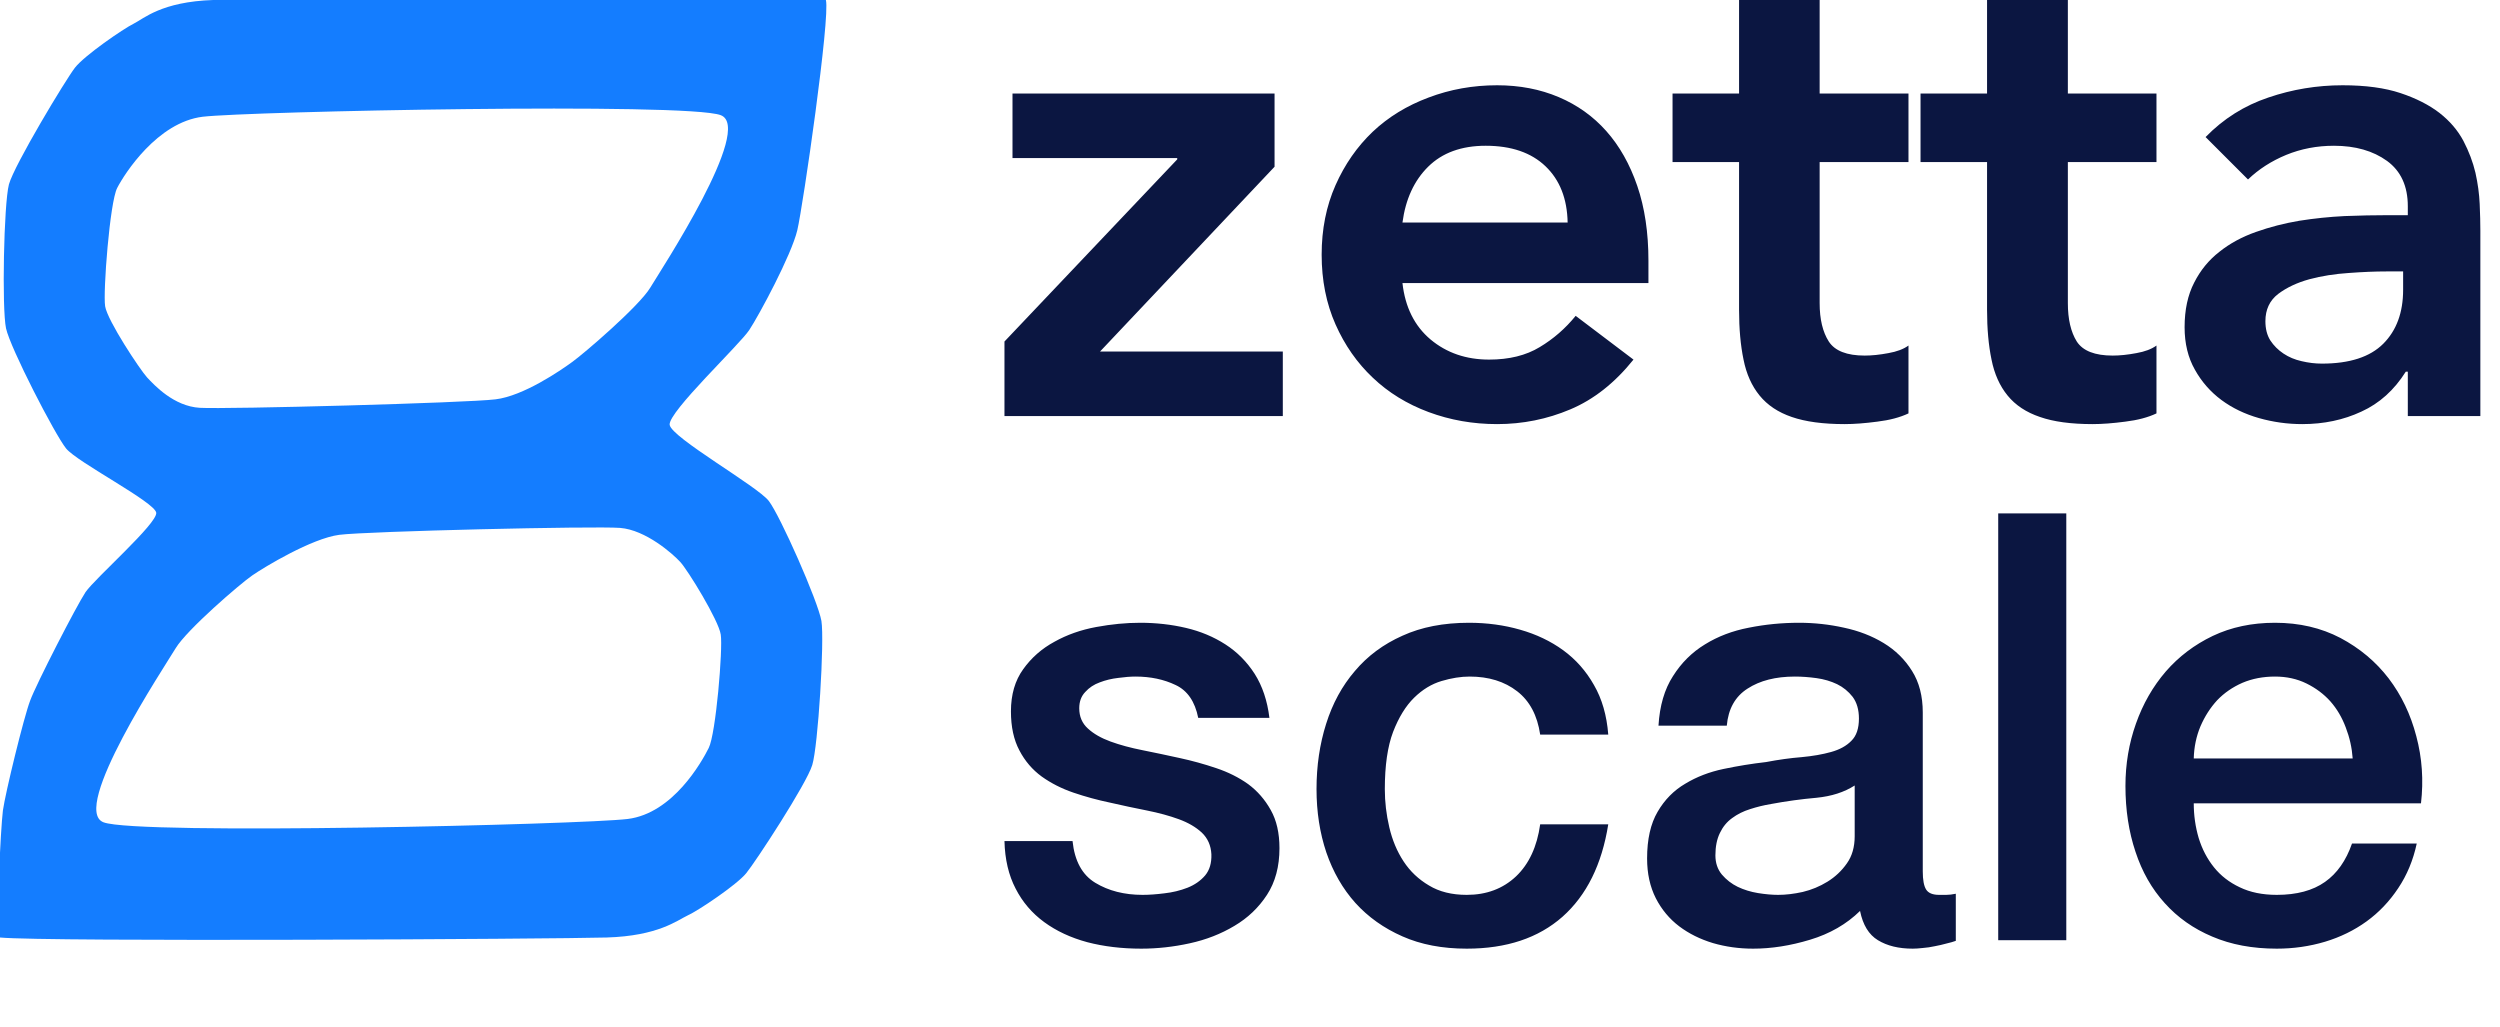
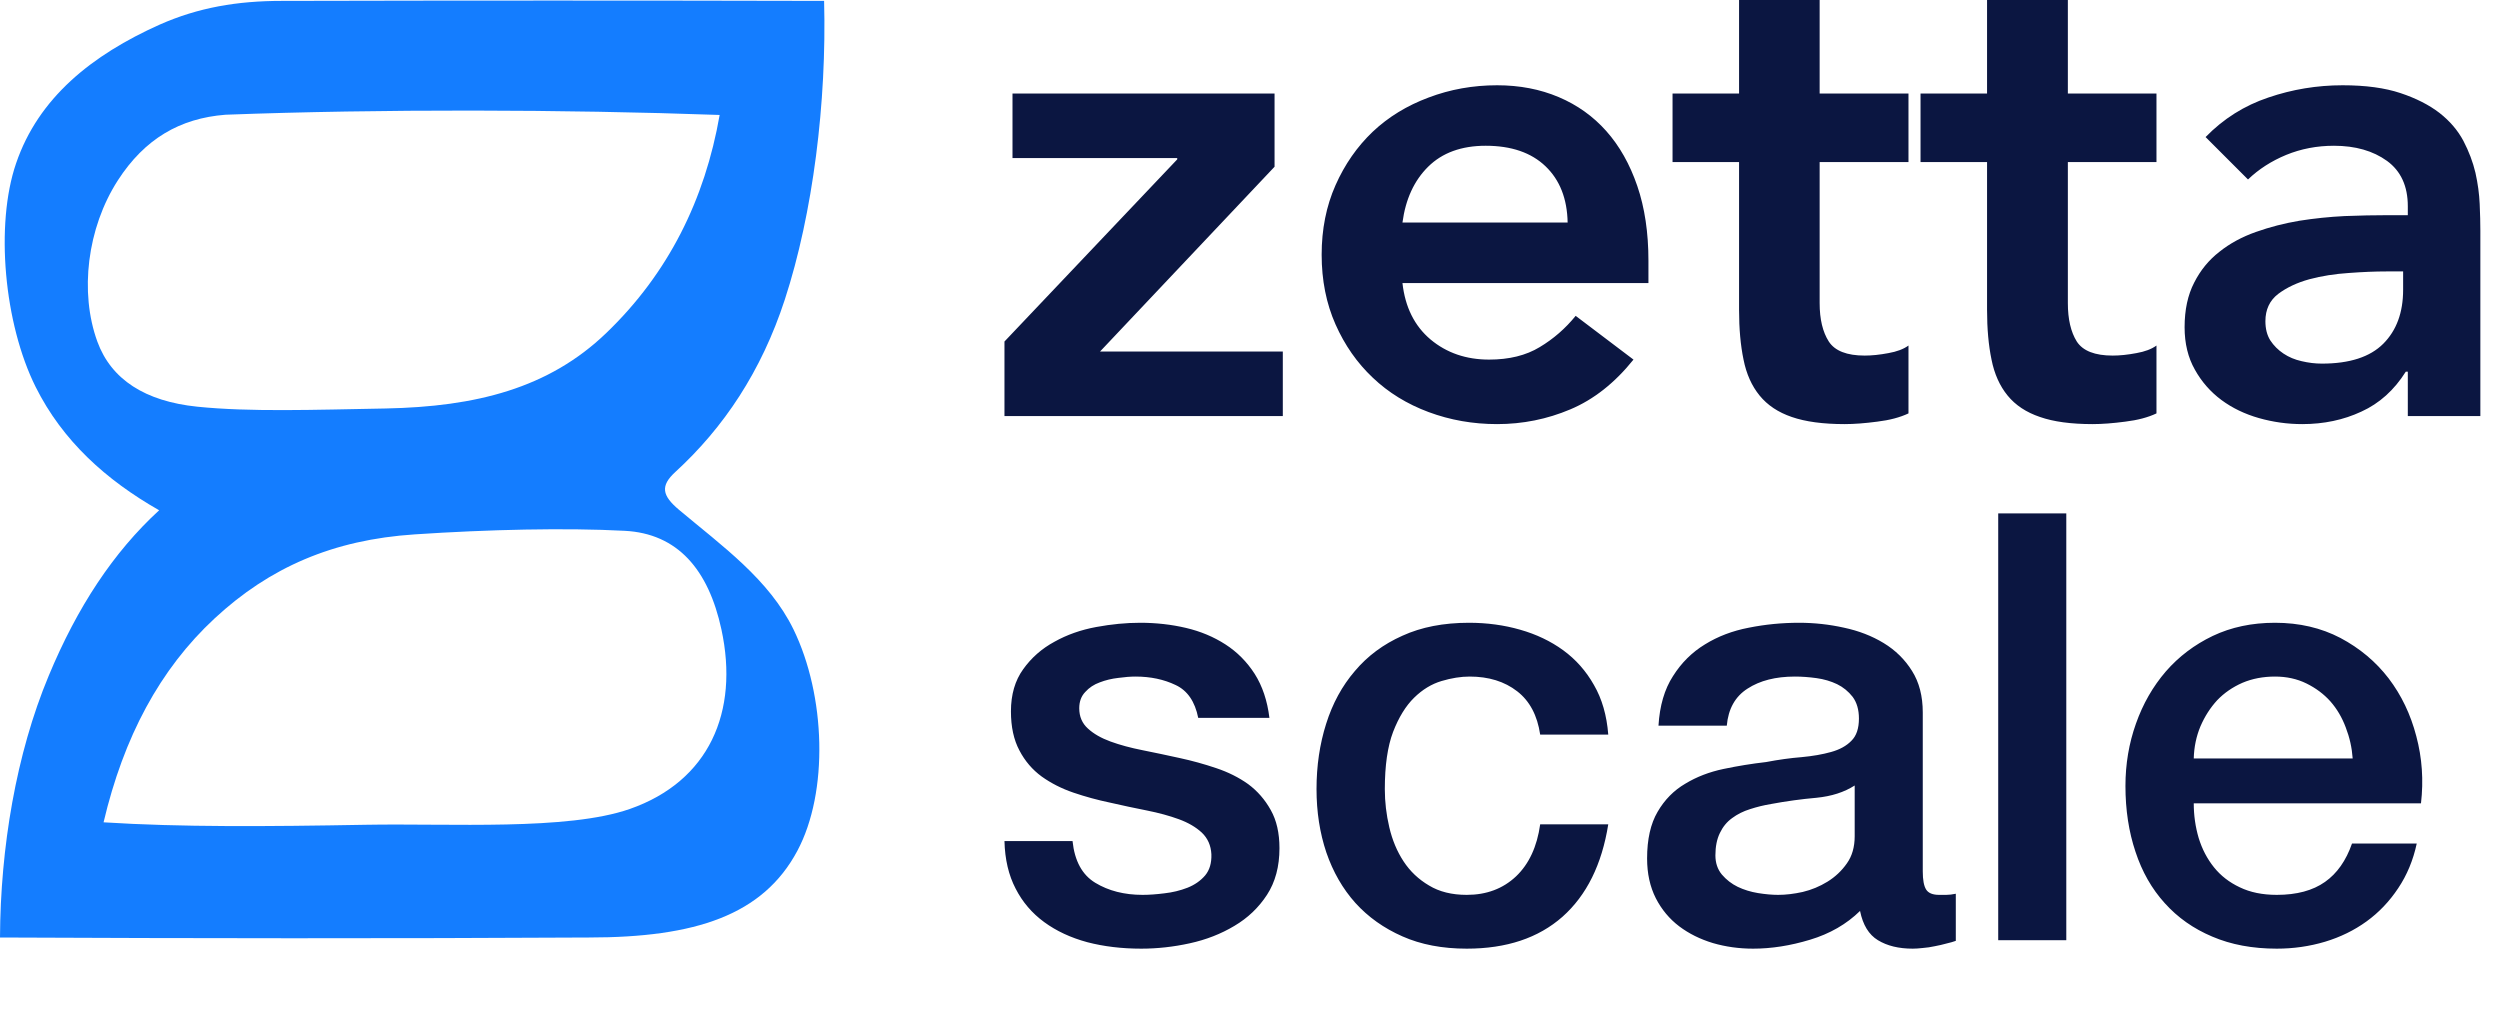
<svg xmlns="http://www.w3.org/2000/svg" viewBox="0 0 112 46" role="img" aria-labelledby="zetta-scale-logo-title zetta-scale-logo-desc">
  <g id="zetta-scale-logo">
-     <path fill="#147dff" fill-rule="evenodd" d="M3.36 3.03 C2.94 3.57 .64 7.39 .4 8.26 C.17 9.14 .08 13.82 .27 14.71 C.46 15.59 2.46 19.47 2.96 20.09 C3.46 20.71 6.93 22.49 7 22.97 C7.06 23.45 4.26 25.9 3.83 26.53 C3.41 27.17 1.62 30.65 1.35 31.39 C1.07 32.12 .24 35.52 .13 36.31 C.03 37.11 -.2 41.57 0 42 C2.03 42.2 24.87 42.07 27.18 42 C29.49 41.93 30.34 41.23 30.81 41.01 C31.28 40.8 33.02 39.63 33.43 39.12 C33.85 38.61 36.14 35.11 36.39 34.27 C36.65 33.42 36.94 28.71 36.8 27.82 C36.65 26.94 34.95 23.1 34.44 22.44 C33.93 21.78 30.07 19.6 30 19.03 C29.94 18.45 33.14 15.44 33.57 14.78 C34 14.13 35.46 11.42 35.72 10.31 C35.98 9.2 37.2 .77 37 0 C35.04 -.2 11.88 -.08 9.55 0 C7.23 .08 6.45 .83 5.99 1.06 C5.52 1.29 3.78 2.49 3.36 3.03 Z M4.71 13.72 C4.61 13.09 4.92 9.05 5.25 8.42 C5.58 7.78 7.05 5.48 9.08 5.23 C11.11 4.99 30.79 4.58 32.29 5.16 C33.79 5.73 29.63 12.06 29.13 12.89 C28.63 13.72 26.15 15.85 25.63 16.22 C25.11 16.6 23.45 17.74 22.2 17.89 C20.95 18.05 10.12 18.34 8.95 18.27 C7.78 18.2 6.91 17.25 6.59 16.91 C6.27 16.56 4.81 14.36 4.71 13.72 Z M32.29 28.43 C32.39 29.06 32.07 32.89 31.75 33.51 C31.44 34.13 30.15 36.44 28.12 36.69 C26.09 36.94 6.16 37.42 4.64 36.84 C3.12 36.27 7.37 29.87 7.87 29.04 C8.37 28.21 10.75 26.16 11.3 25.78 C11.85 25.4 13.97 24.12 15.2 23.96 C16.44 23.8 26.64 23.56 27.78 23.65 C28.93 23.74 30.14 24.81 30.47 25.17 C30.81 25.53 32.2 27.8 32.29 28.43 Z" />
+     <path fill="#147dff" fill-rule="evenodd" d="M36.92 .04 C37.04 4.58 36.42 9.56 35.16 13.42 C34.11 16.64 32.42 19.16 30.26 21.14 C29.57 21.77 29.66 22.2 30.42 22.84 C32.35 24.46 34.46 25.96 35.55 28.2 C36.99 31.16 37.13 35.48 35.72 38.12 C34.18 41 31.16 42 26.38 42 C17.42 42.05 8.68 42.04 0 42 C.02 37.98 .72 33.78 2.18 30.28 C3.46 27.2 5.08 24.74 7.13 22.86 C4.74 21.5 2.8 19.74 1.6 17.34 C.18 14.5 -.22 10.06 .72 7.32 C1.72 4.38 4.12 2.46 7.16 1.1 C8.88 .34 10.62 .04 12.62 .04 C20.78 .02 28.78 .02 36.92 .04 Z M32.24 5.15 C31.58 8.94 29.94 12.25 27.16 14.92 C24.58 17.4 21.32 18.22 17.28 18.3 C14.02 18.36 11.2 18.46 8.84 18.22 C6.5 17.98 4.98 17 4.36 15.3 C3.56 13.1 3.9 10.22 5.28 8.08 C6.48 6.22 8.06 5.3 10.1 5.14 C17.04 4.88 25.22 4.9 32.24 5.15 Z M32.32 28.2 C33.12 31.9 31.76 35 28.22 36.24 C25.42 37.22 20.2 36.88 16.38 36.95 C11.96 37.03 8.1 37.06 4.64 36.84 C5.54 33.02 7.16 29.98 9.62 27.7 C12.08 25.42 14.92 24.18 18.58 23.94 C21.88 23.72 25.34 23.64 27.98 23.78 C30.36 23.9 31.74 25.52 32.32 28.2 Z" />
    <path fill="#0b1641" d="M45 15.3 52.74 7.14V7.08H45.36V4.19H57.1V7.47L49.28 15.75H57.47V18.64H45ZM62.83 12.68Q63.01 14.3 64.09 15.21Q65.17 16.11 66.71 16.11Q68.06 16.11 68.98 15.55Q69.9 15 70.59 14.15L73.18 16.11Q71.92 17.68 70.35 18.34Q68.79 19 67.07 19Q65.45 19 64 18.46Q62.55 17.92 61.5 16.92Q60.45 15.93 59.83 14.53Q59.21 13.13 59.21 11.41Q59.21 9.7 59.83 8.3Q60.45 6.9 61.5 5.9Q62.55 4.91 64 4.37Q65.45 3.82 67.07 3.82Q68.58 3.82 69.83 4.35Q71.08 4.88 71.96 5.87Q72.85 6.87 73.35 8.33Q73.85 9.79 73.85 11.68V12.68ZM70.23 9.97Q70.2 8.37 69.24 7.45Q68.28 6.53 66.56 6.53Q64.93 6.53 63.98 7.47Q63.04 8.4 62.83 9.97ZM74.93 7.26V4.19H77.91V0H81.52V4.19H85.5V7.26H81.52V13.58Q81.52 14.66 81.93 15.3Q82.34 15.93 83.54 15.93Q84.02 15.93 84.6 15.82Q85.17 15.72 85.5 15.48V18.52Q84.93 18.79 84.1 18.89Q83.27 19 82.64 19Q81.19 19 80.27 18.68Q79.36 18.37 78.83 17.72Q78.3 17.07 78.11 16.11Q77.91 15.15 77.91 13.88V7.26ZM86.04 7.26V4.19H89.02V0H92.64V4.19H96.61V7.26H92.64V13.58Q92.64 14.66 93.04 15.3Q93.45 15.93 94.65 15.93Q95.13 15.93 95.71 15.82Q96.28 15.72 96.61 15.48V18.52Q96.04 18.79 95.21 18.89Q94.38 19 93.75 19Q92.3 19 91.39 18.68Q90.47 18.37 89.94 17.72Q89.41 17.07 89.22 16.11Q89.02 15.15 89.02 13.88V7.26ZM107.87 16.65H107.78Q107 17.89 105.79 18.44Q104.59 19 103.14 19Q102.15 19 101.2 18.73Q100.25 18.46 99.52 17.92Q98.78 17.37 98.33 16.56Q97.87 15.75 97.87 14.66Q97.87 13.49 98.3 12.66Q98.72 11.83 99.43 11.28Q100.13 10.72 101.07 10.39Q102 10.06 103.01 9.89Q104.02 9.73 105.04 9.68Q106.06 9.64 106.97 9.64H107.87V9.24Q107.87 7.89 106.94 7.21Q106 6.53 104.56 6.53Q103.42 6.53 102.42 6.94Q101.43 7.35 100.71 8.04L98.81 6.14Q100.01 4.91 101.62 4.37Q103.23 3.82 104.95 3.82Q106.49 3.82 107.54 4.17Q108.59 4.52 109.29 5.06Q109.98 5.6 110.36 6.31Q110.73 7.02 110.9 7.74Q111.06 8.46 111.09 9.14Q111.12 9.82 111.12 10.33V18.64H107.87ZM107.66 12.16H106.91Q106.16 12.16 105.22 12.23Q104.29 12.29 103.46 12.51Q102.63 12.74 102.06 13.17Q101.49 13.61 101.49 14.39Q101.49 14.9 101.71 15.25Q101.94 15.6 102.3 15.84Q102.66 16.08 103.11 16.18Q103.57 16.29 104.02 16.29Q105.88 16.29 106.77 15.4Q107.66 14.51 107.66 12.98Z" />
    <path fill="#0b1641" d="M48.05 37.68Q48.19 39.02 49.07 39.55Q49.96 40.09 51.19 40.09Q51.62 40.09 52.17 40.02Q52.71 39.96 53.2 39.77Q53.68 39.58 53.99 39.22Q54.29 38.86 54.27 38.27Q54.24 37.68 53.84 37.3Q53.44 36.93 52.81 36.7Q52.18 36.47 51.38 36.31Q50.57 36.15 49.74 35.96Q48.88 35.78 48.09 35.51Q47.3 35.24 46.67 34.79Q46.04 34.33 45.67 33.62Q45.29 32.91 45.29 31.87Q45.29 30.74 45.84 29.98Q46.39 29.21 47.24 28.75Q48.08 28.28 49.11 28.09Q50.14 27.9 51.08 27.9Q52.15 27.9 53.13 28.13Q54.11 28.36 54.9 28.87Q55.69 29.38 56.21 30.19Q56.73 31.01 56.87 32.16H53.68Q53.46 31.06 52.67 30.69Q51.88 30.31 50.87 30.31Q50.54 30.31 50.1 30.37Q49.66 30.42 49.27 30.57Q48.88 30.71 48.62 31Q48.35 31.28 48.35 31.73Q48.35 32.29 48.74 32.64Q49.12 32.99 49.75 33.22Q50.38 33.45 51.19 33.61Q51.99 33.77 52.85 33.96Q53.68 34.14 54.48 34.41Q55.29 34.68 55.92 35.13Q56.54 35.59 56.93 36.29Q57.32 36.98 57.32 38Q57.32 39.23 56.76 40.09Q56.2 40.95 55.3 41.48Q54.4 42.02 53.3 42.26Q52.21 42.5 51.13 42.5Q49.82 42.5 48.71 42.21Q47.6 41.91 46.78 41.31Q45.96 40.71 45.5 39.81Q45.03 38.91 45 37.68ZM69 32.91Q68.81 31.62 67.97 30.97Q67.12 30.31 65.84 30.31Q65.25 30.31 64.58 30.51Q63.91 30.71 63.35 31.26Q62.79 31.81 62.41 32.79Q62.04 33.77 62.04 35.35Q62.04 36.21 62.24 37.06Q62.44 37.92 62.88 38.59Q63.32 39.26 64.02 39.67Q64.71 40.09 65.71 40.09Q67.04 40.09 67.92 39.26Q68.79 38.43 69 36.93H72.05Q71.62 39.63 70 41.07Q68.38 42.5 65.71 42.5Q64.07 42.5 62.83 41.95Q61.58 41.4 60.72 40.45Q59.87 39.5 59.42 38.19Q58.98 36.88 58.98 35.35Q58.98 33.79 59.41 32.43Q59.84 31.06 60.7 30.06Q61.55 29.05 62.83 28.48Q64.1 27.9 65.81 27.9Q67.02 27.9 68.1 28.21Q69.19 28.52 70.03 29.13Q70.88 29.75 71.41 30.69Q71.95 31.62 72.05 32.91ZM86.14 39.04Q86.14 39.61 86.29 39.85Q86.44 40.09 86.87 40.09Q87 40.09 87.19 40.09Q87.38 40.09 87.62 40.04V42.15Q87.46 42.21 87.2 42.27Q86.95 42.34 86.68 42.39Q86.41 42.45 86.14 42.47Q85.88 42.5 85.69 42.5Q84.75 42.5 84.13 42.12Q83.52 41.75 83.33 40.81Q82.42 41.7 81.09 42.1Q79.77 42.5 78.54 42.5Q77.6 42.5 76.74 42.25Q75.88 41.99 75.23 41.5Q74.57 41 74.18 40.24Q73.79 39.47 73.79 38.46Q73.79 37.17 74.26 36.37Q74.73 35.56 75.5 35.11Q76.26 34.65 77.21 34.45Q78.16 34.25 79.12 34.14Q79.96 33.98 80.71 33.92Q81.46 33.85 82.03 33.69Q82.61 33.53 82.94 33.19Q83.28 32.86 83.28 32.19Q83.28 31.6 83 31.22Q82.71 30.85 82.3 30.65Q81.88 30.45 81.38 30.38Q80.87 30.31 80.41 30.31Q79.12 30.31 78.29 30.85Q77.46 31.38 77.36 32.51H74.3Q74.38 31.17 74.95 30.29Q75.51 29.4 76.38 28.87Q77.25 28.33 78.35 28.12Q79.45 27.9 80.6 27.9Q81.62 27.9 82.61 28.12Q83.6 28.33 84.39 28.81Q85.18 29.29 85.66 30.06Q86.14 30.82 86.14 31.92ZM83.09 35.19Q82.39 35.64 81.38 35.74Q80.36 35.83 79.34 36.02Q78.86 36.1 78.4 36.25Q77.95 36.39 77.6 36.65Q77.25 36.9 77.05 37.32Q76.85 37.73 76.85 38.32Q76.85 38.83 77.14 39.18Q77.44 39.53 77.85 39.73Q78.27 39.93 78.76 40.01Q79.26 40.09 79.66 40.09Q80.17 40.09 80.76 39.96Q81.35 39.82 81.87 39.5Q82.39 39.18 82.74 38.68Q83.09 38.19 83.09 37.46ZM89.52 23H92.57V42.12H89.52ZM105.4 33.98Q105.35 33.26 105.09 32.59Q104.84 31.92 104.4 31.42Q103.96 30.93 103.33 30.62Q102.7 30.31 101.92 30.31Q101.12 30.31 100.46 30.59Q99.8 30.88 99.33 31.37Q98.87 31.87 98.58 32.54Q98.3 33.21 98.28 33.98ZM98.28 35.99Q98.28 36.79 98.5 37.54Q98.73 38.29 99.19 38.86Q99.64 39.42 100.34 39.75Q101.04 40.09 102 40.09Q103.34 40.09 104.16 39.51Q104.97 38.94 105.37 37.79H108.27Q108.03 38.91 107.44 39.79Q106.85 40.68 106.02 41.28Q105.19 41.88 104.16 42.19Q103.12 42.5 102 42.5Q100.37 42.5 99.11 41.96Q97.85 41.43 96.98 40.46Q96.11 39.5 95.67 38.16Q95.22 36.82 95.22 35.21Q95.22 33.74 95.69 32.42Q96.16 31.09 97.03 30.08Q97.9 29.08 99.13 28.49Q100.37 27.9 101.92 27.9Q103.55 27.9 104.85 28.58Q106.15 29.27 107.01 30.39Q107.87 31.52 108.25 32.98Q108.64 34.44 108.46 35.99Z" />
  </g>
</svg>
